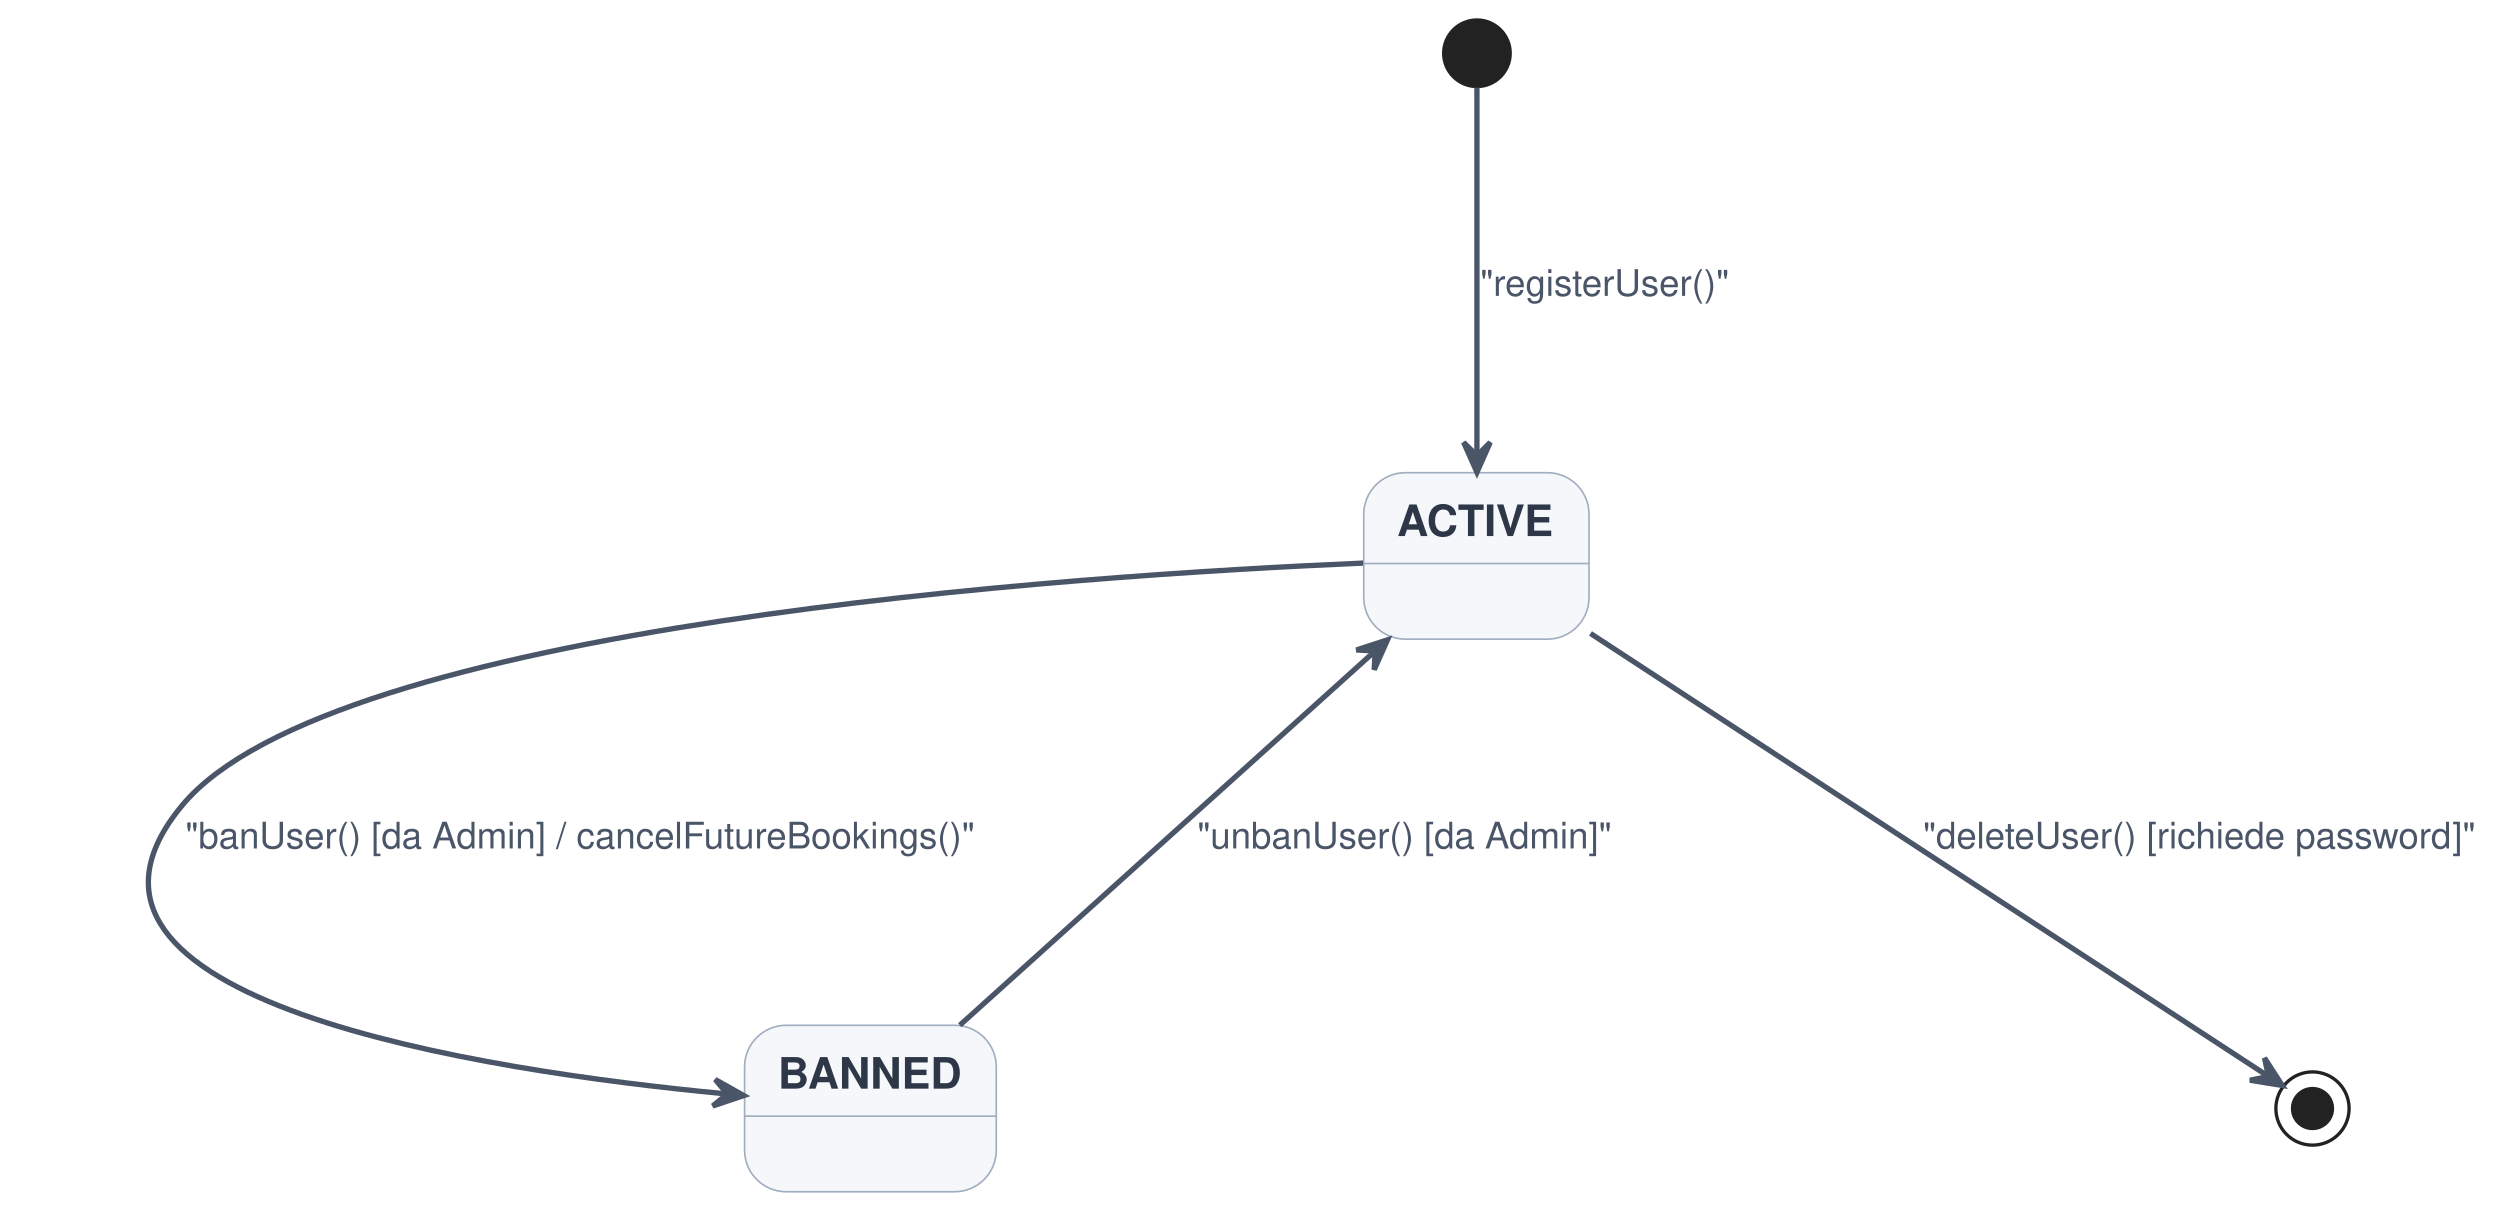
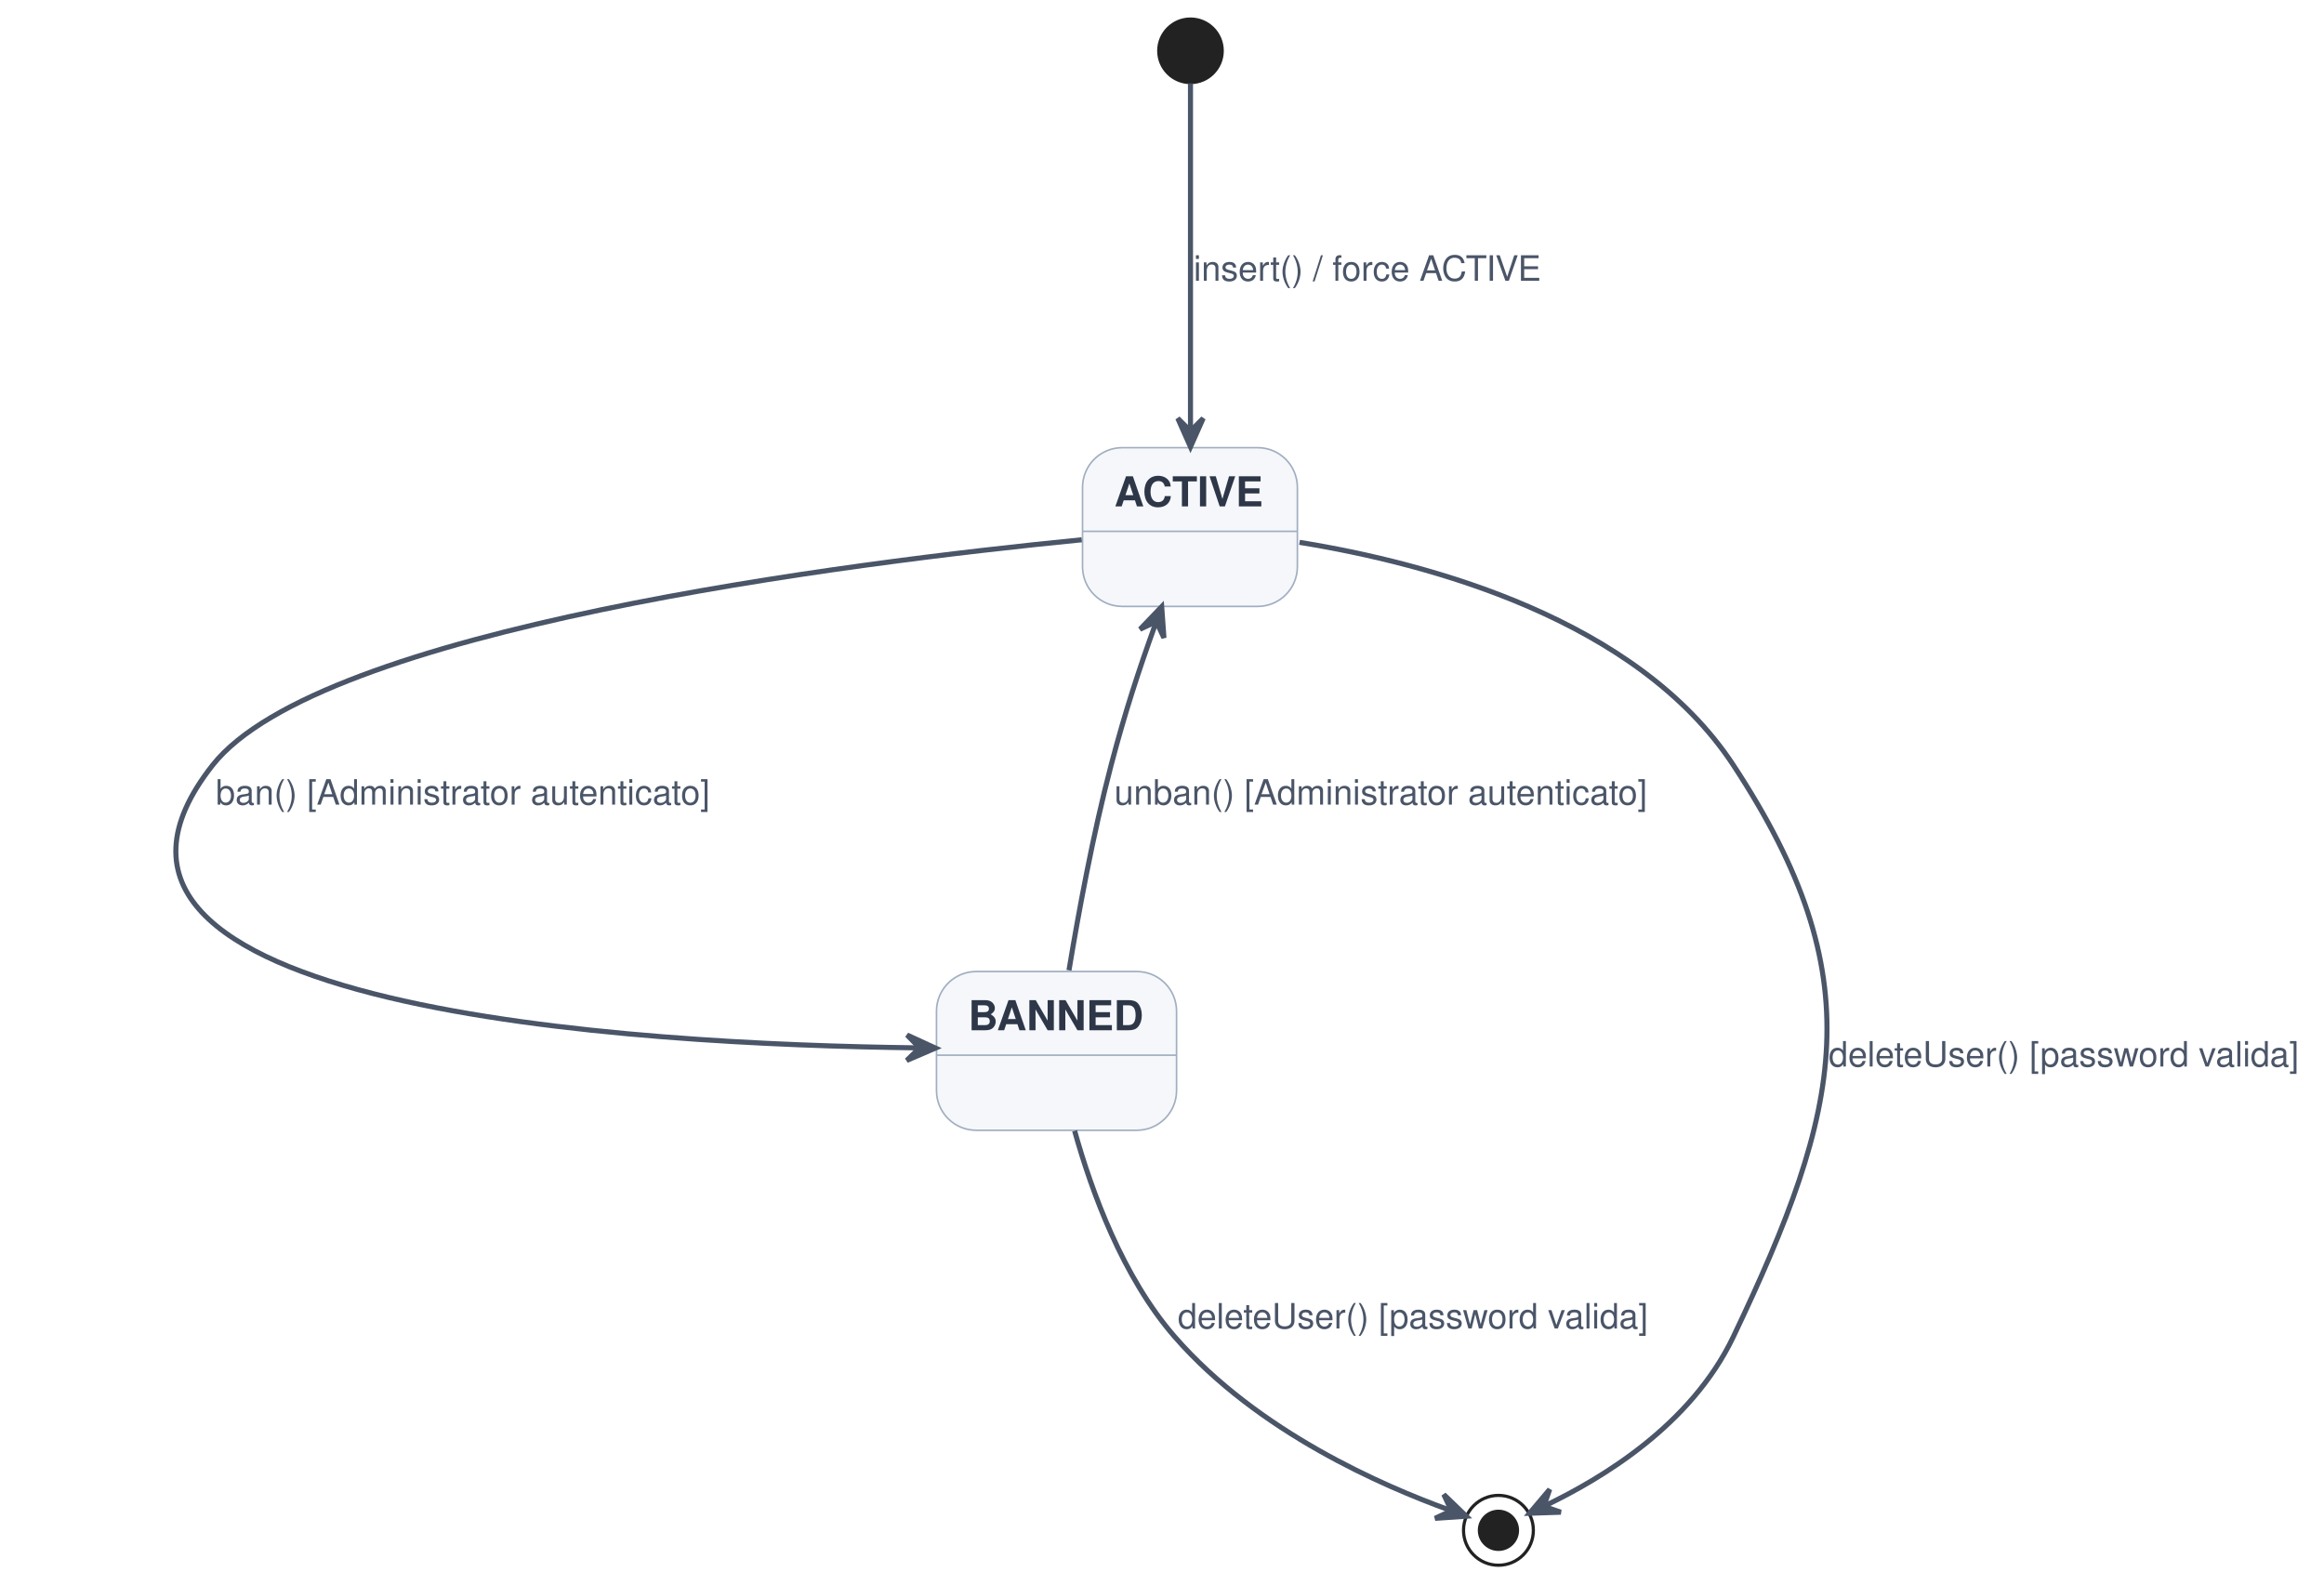
- <svg xmlns="http://www.w3.org/2000/svg" contentStyleType="text/css" data-diagram-type="STATE" height="364px" preserveAspectRatio="none" style="width:751px;height:364px;background:#FFFFFF;" version="1.1" viewBox="0 0 751 364" width="751px" zoomAndPan="magnify">
+ <svg xmlns="http://www.w3.org/2000/svg" contentStyleType="text/css" data-diagram-type="STATE" height="499px" preserveAspectRatio="none" style="width:732px;height:499px;background:#FFFFFF;" version="1.1" viewBox="0 0 732 499" width="732px" zoomAndPan="magnify">
  <defs />
  <g>
    <g class="start_entity" data-qualified-name=".start." data-source-line="22" id="ent0002">
-       <ellipse cx="443.67" cy="16" fill="#222222" rx="10" ry="10" style="stroke:#222222;stroke-width:1;" />
+       <ellipse cx="374.97" cy="16" fill="#222222" rx="10" ry="10" style="stroke:#222222;stroke-width:1;" />
    </g>
    <g class="entity" data-qualified-name="ACTIVE" id="ent0003">
-       <rect fill="#F5F7FA" height="50" rx="12.5" ry="12.5" style="stroke:#A0AEC0;stroke-width:0.5;" width="67.671" x="409.67" y="142" />
-       <line style="stroke:#A0AEC0;stroke-width:0.5;" x1="409.67" x2="477.341" y1="169.291" y2="169.291" />
-       <text fill="#2D3748" font-family="'Helvetica'" font-size="13" font-weight="bold" lengthAdjust="spacing" textLength="47.671" x="419.67" y="161.028">ACTIVE</text>
+       <rect fill="#F5F7FA" height="50" rx="12.5" ry="12.5" style="stroke:#A0AEC0;stroke-width:0.5;" width="67.671" x="340.97" y="141" />
+       <line style="stroke:#A0AEC0;stroke-width:0.5;" x1="340.97" x2="408.641" y1="167.352" y2="167.352" />
+       <text fill="#2D3748" font-family="'Helvetica'" font-size="13" font-weight="bold" lengthAdjust="spacing" textLength="47.671" x="350.97" y="159.495">ACTIVE</text>
    </g>
    <g class="entity" data-qualified-name="BANNED" id="ent0005">
-       <rect fill="#F5F7FA" height="50" rx="12.5" ry="12.5" style="stroke:#A0AEC0;stroke-width:0.5;" width="75.612" x="223.67" y="308" />
-       <line style="stroke:#A0AEC0;stroke-width:0.5;" x1="223.67" x2="299.282" y1="335.291" y2="335.291" />
-       <text fill="#2D3748" font-family="'Helvetica'" font-size="13" font-weight="bold" lengthAdjust="spacing" textLength="55.612" x="233.67" y="327.028">BANNED</text>
+       <rect fill="#F5F7FA" height="50" rx="12.5" ry="12.5" style="stroke:#A0AEC0;stroke-width:0.5;" width="75.612" x="294.97" y="306" />
+       <line style="stroke:#A0AEC0;stroke-width:0.5;" x1="294.97" x2="370.582" y1="332.352" y2="332.352" />
+       <text fill="#2D3748" font-family="'Helvetica'" font-size="13" font-weight="bold" lengthAdjust="spacing" textLength="55.612" x="304.97" y="324.495">BANNED</text>
    </g>
    <g class="end_entity" data-qualified-name=".end." data-source-line="27" id="ent0008">
-       <ellipse cx="694.67" cy="333" fill="none" rx="11" ry="11" style="stroke:#222222;stroke-width:1;" />
-       <ellipse cx="694.67" cy="333" fill="#222222" rx="6" ry="6" style="stroke:#222222;stroke-width:1;" />
+       <ellipse cx="471.97" cy="482" fill="none" rx="11" ry="11" style="stroke:#222222;stroke-width:1;" />
+       <ellipse cx="471.97" cy="482" fill="#222222" rx="6" ry="6" style="stroke:#222222;stroke-width:1;" />
    </g>
    <g class="link" data-entity-1="ent0002" data-entity-2="ent0003" data-link-type="dependency" data-source-line="22" id="lnk4">
-       <path d="M443.67,26.32 C443.67,49.13 443.67,102.33 443.67,135.88" fill="none" id="*start*-to-ACTIVE" style="stroke:#4A5568;stroke-width:1.6;" />
-       <polygon fill="#4A5568" points="443.67,141.88,447.67,132.88,443.67,136.88,439.67,132.88,443.67,141.88" style="stroke:#4A5568;stroke-width:1.6;" />
-       <text fill="#4A5568" font-family="'Helvetica'" font-size="11" lengthAdjust="spacing" textLength="75.04" x="444.67" y="88.87">"registerUser()"</text>
+       <path d="M374.97,26.26 C374.97,48.85 374.97,101.39 374.97,134.76" fill="none" id="*start*-to-ACTIVE" style="stroke:#4A5568;stroke-width:1.6;" />
+       <polygon fill="#4A5568" points="374.97,140.76,378.97,131.76,374.97,135.76,370.97,131.76,374.97,140.76" style="stroke:#4A5568;stroke-width:1.6;" />
+       <text fill="#4A5568" font-family="'Helvetica'" font-size="11" lengthAdjust="spacing" textLength="110.634" x="375.97" y="88.419">insert() / force ACTIVE</text>
    </g>
    <g class="link" data-entity-1="ent0003" data-entity-2="ent0005" data-link-type="dependency" data-source-line="24" id="lnk6">
-       <path d="M409.48,169.15 C323.1,172.85 99.71,187.59 54.67,242 C6,300.79 145.207,321.65 217.457,328.54" fill="none" id="ACTIVE-to-BANNED" style="stroke:#4A5568;stroke-width:1.6;" />
-       <polygon fill="#4A5568" points="223.43,329.11,214.85,324.274,218.453,328.635,214.091,332.238,223.43,329.11" style="stroke:#4A5568;stroke-width:1.6;" />
-       <text fill="#4A5568" font-family="'Helvetica'" font-size="11" lengthAdjust="spacing" textLength="237.687" x="55.67" y="254.87">"banUser() [da Admin] / cancelFutureBookings()"</text>
+       <path d="M340.72,170.01 C267.75,177.2 100.8,198.08 66.97,241 C6,318.35 201.391,328.956 288.651,330.036" fill="none" id="ACTIVE-to-BANNED" style="stroke:#4A5568;stroke-width:1.6;" />
+       <polygon fill="#4A5568" points="294.65,330.11,285.7,325.999,289.65,330.048,285.601,333.998,294.65,330.11" style="stroke:#4A5568;stroke-width:1.6;" />
+       <text fill="#4A5568" font-family="'Helvetica'" font-size="11" lengthAdjust="spacing" textLength="156.519" x="67.97" y="253.419">ban() [Administrator autenticato]</text>
    </g>
    <g class="link" data-entity-1="ent0005" data-entity-2="ent0003" data-link-type="dependency" data-source-line="25" id="lnk7">
-       <path d="M288.33,307.97 C322.75,276.95 377.842,227.306 412.352,196.216" fill="none" id="BANNED-to-ACTIVE" style="stroke:#4A5568;stroke-width:1.6;" />
-       <polygon fill="#4A5568" points="416.81,192.2,407.446,195.252,413.095,195.547,412.801,201.196,416.81,192.2" style="stroke:#4A5568;stroke-width:1.6;" />
-       <text fill="#4A5568" font-family="'Helvetica'" font-size="11" lengthAdjust="spacing" textLength="124.588" x="359.67" y="254.87">"unbanUser() [da Admin]"</text>
+       <path d="M336.7,305.62 C339.68,287.62 344.29,262.6 349.97,241 C354.42,224.08 358.695,211.064 363.865,196.724" fill="none" id="BANNED-to-ACTIVE" style="stroke:#4A5568;stroke-width:1.6;" />
+       <polygon fill="#4A5568" points="365.9,191.08,359.085,198.19,364.204,195.784,366.611,200.903,365.9,191.08" style="stroke:#4A5568;stroke-width:1.6;" />
+       <text fill="#4A5568" font-family="'Helvetica'" font-size="11" lengthAdjust="spacing" textLength="168.754" x="350.97" y="253.419">unban() [Administrator autenticato]</text>
    </g>
    <g class="link" data-entity-1="ent0003" data-entity-2="ent0008" data-link-type="dependency" data-source-line="27" id="lnk9">
-       <path d="M477.78,190.29 C536.22,228.47 647.387,301.108 680.587,322.798" fill="none" id="ACTIVE-to-*end*" style="stroke:#4A5568;stroke-width:1.6;" />
-       <polygon fill="#4A5568" points="685.61,326.08,680.263,317.809,681.424,323.345,675.888,324.506,685.61,326.08" style="stroke:#4A5568;stroke-width:1.6;" />
-       <text fill="#4A5568" font-family="'Helvetica'" font-size="11" lengthAdjust="spacing" textLength="166.155" x="577.67" y="254.87">"deleteUser() [richiede password]"</text>
+       <path d="M409.32,170.82 C449.89,177.38 515.69,194.9 545.97,241 C589.89,307.86 580.39,348.78 545.97,421 C532.52,449.22 503.99,465.855 487.16,474.005" fill="none" id="ACTIVE-to-*end*" style="stroke:#4A5568;stroke-width:1.6;" />
+       <polygon fill="#4A5568" points="481.76,476.62,491.604,476.298,486.26,474.441,488.117,469.097,481.76,476.62" style="stroke:#4A5568;stroke-width:1.6;" />
+       <text fill="#4A5568" font-family="'Helvetica'" font-size="11" lengthAdjust="spacing" textLength="148.565" x="575.97" y="335.919">deleteUser() [password valida]</text>
+     </g>
+     <g class="link" data-entity-1="ent0005" data-entity-2="ent0008" data-link-type="dependency" data-source-line="28" id="lnk10">
+       <path d="M338.48,356.18 C343.88,375.5 353.7,402.32 369.97,421 C396.28,451.21 436.052,468.156 456.202,475.496" fill="none" id="BANNED-to-*end*" style="stroke:#4A5568;stroke-width:1.6;" />
+       <polygon fill="#4A5568" points="461.84,477.55,454.753,470.711,457.142,475.839,452.014,478.228,461.84,477.55" style="stroke:#4A5568;stroke-width:1.6;" />
+       <text fill="#4A5568" font-family="'Helvetica'" font-size="11" lengthAdjust="spacing" textLength="148.565" x="370.97" y="418.419">deleteUser() [password valida]</text>
    </g>
  </g>
</svg>
